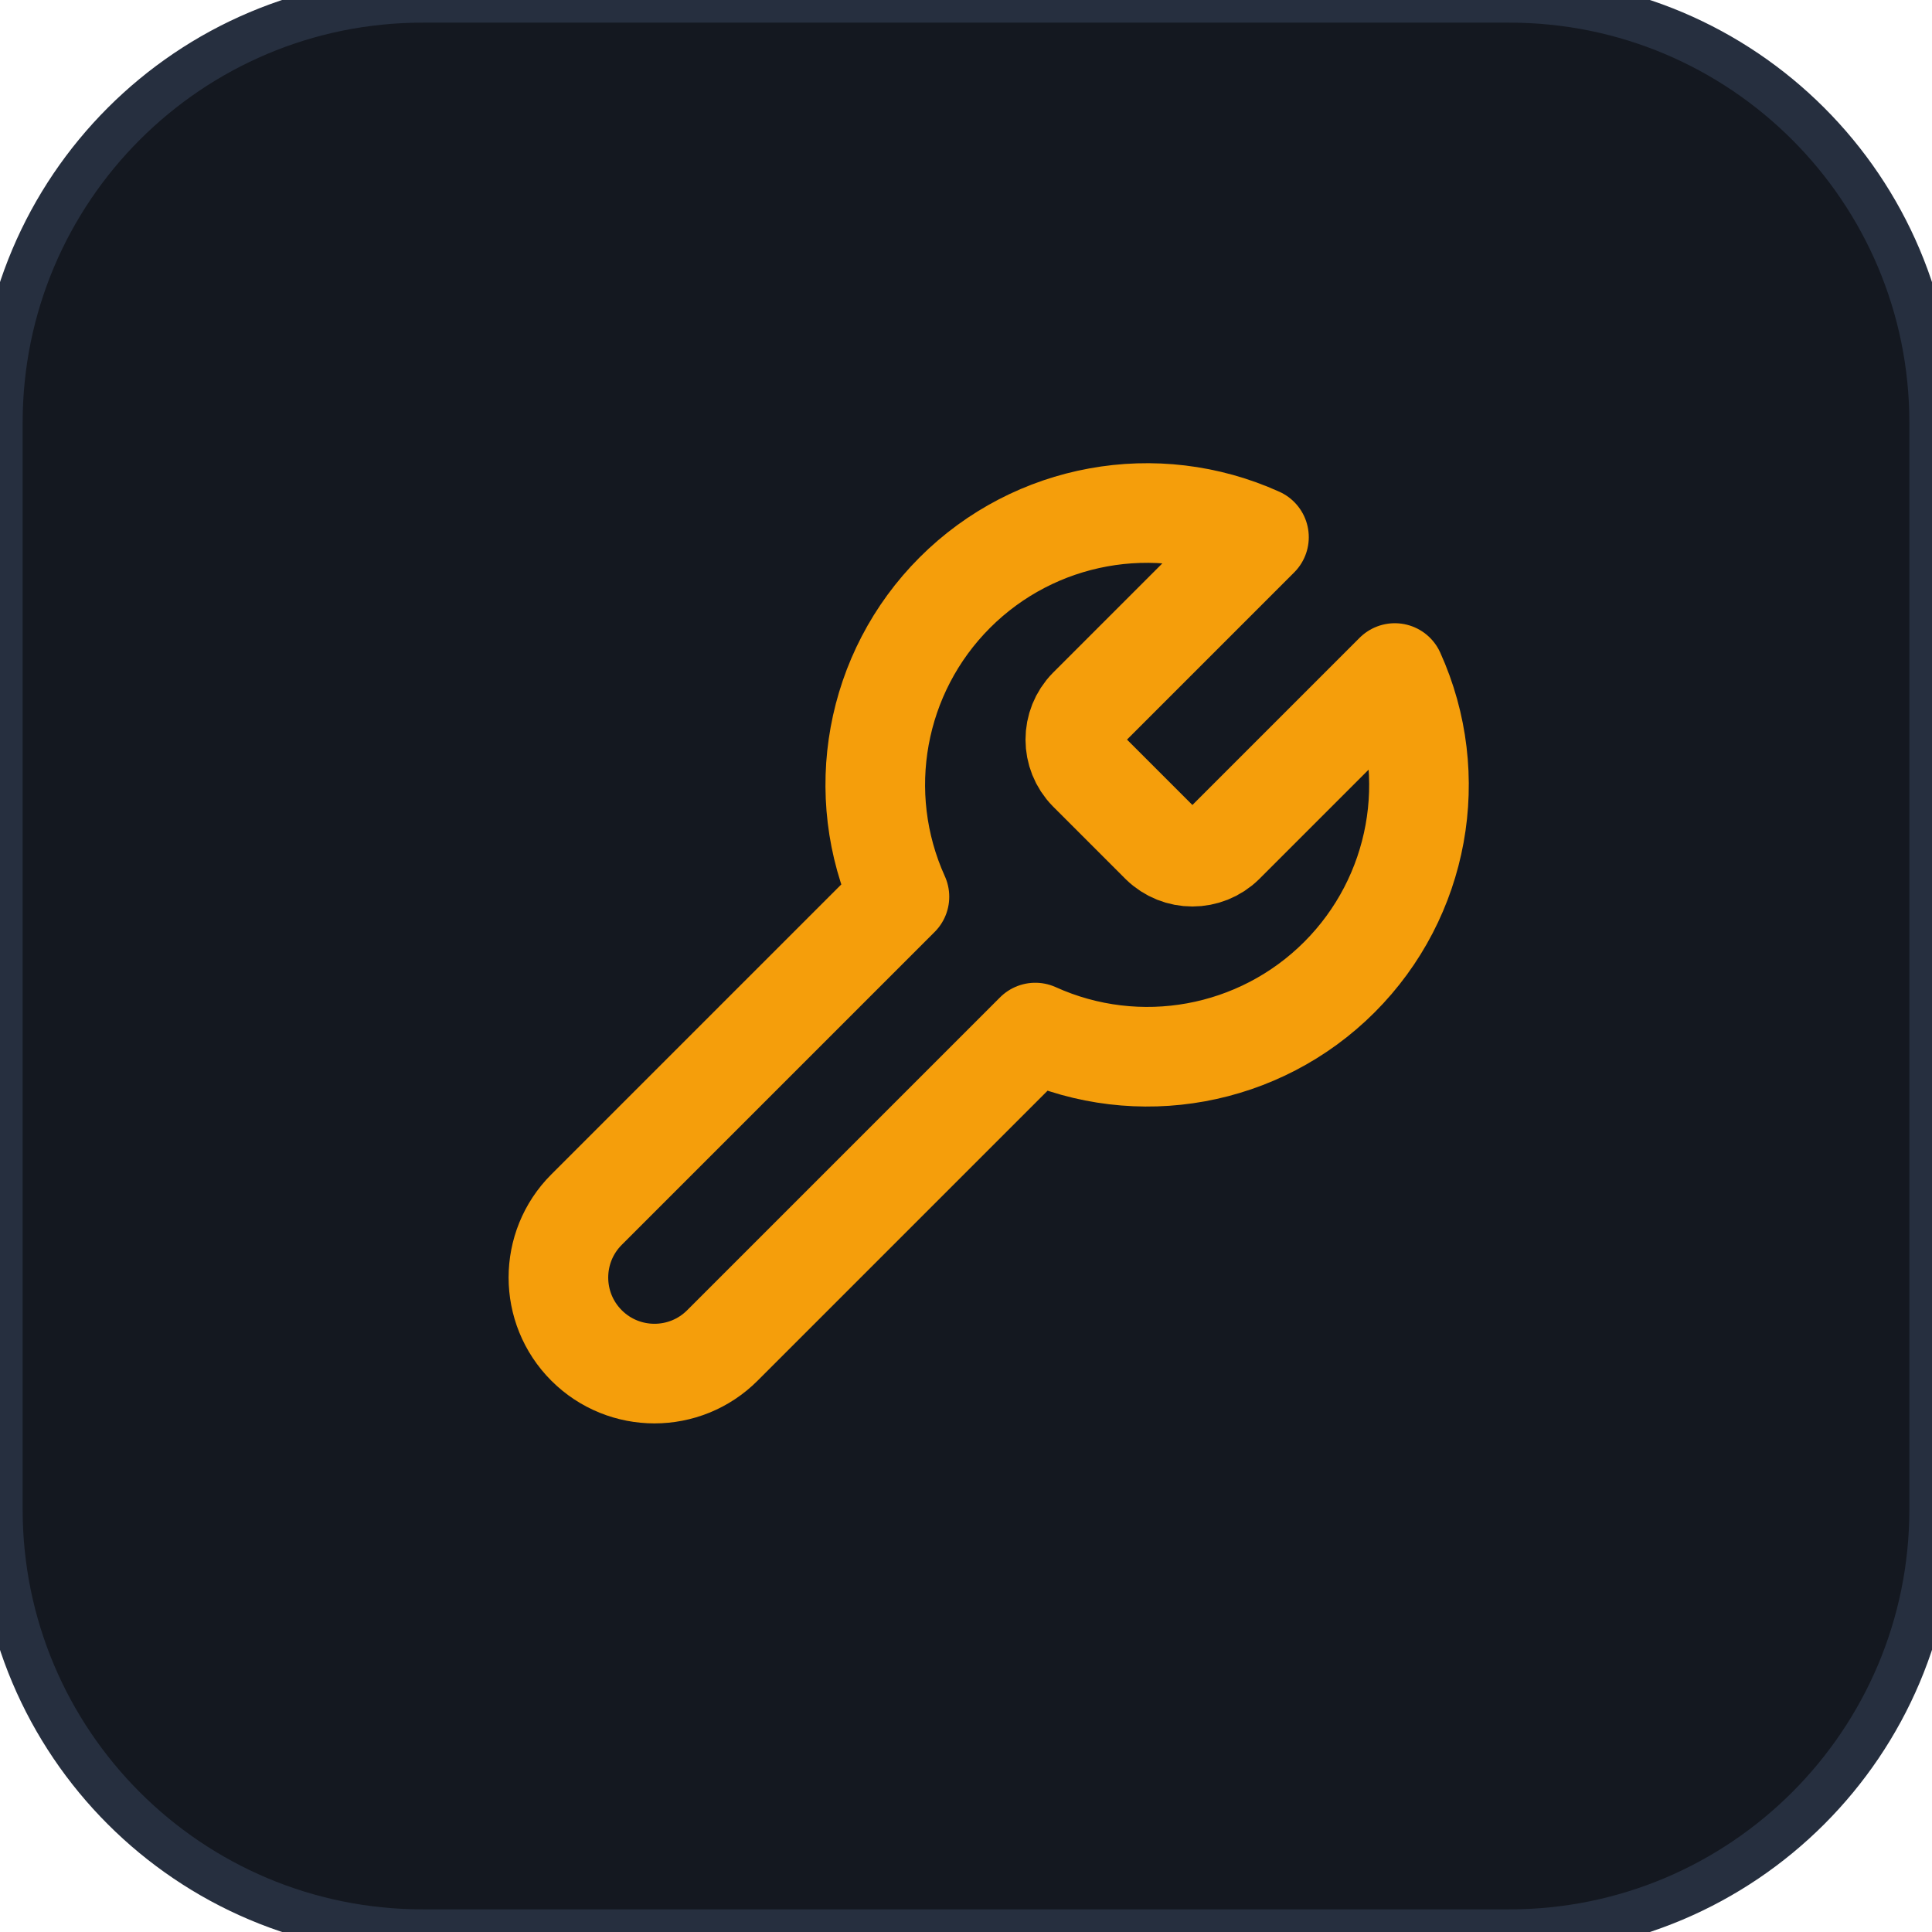
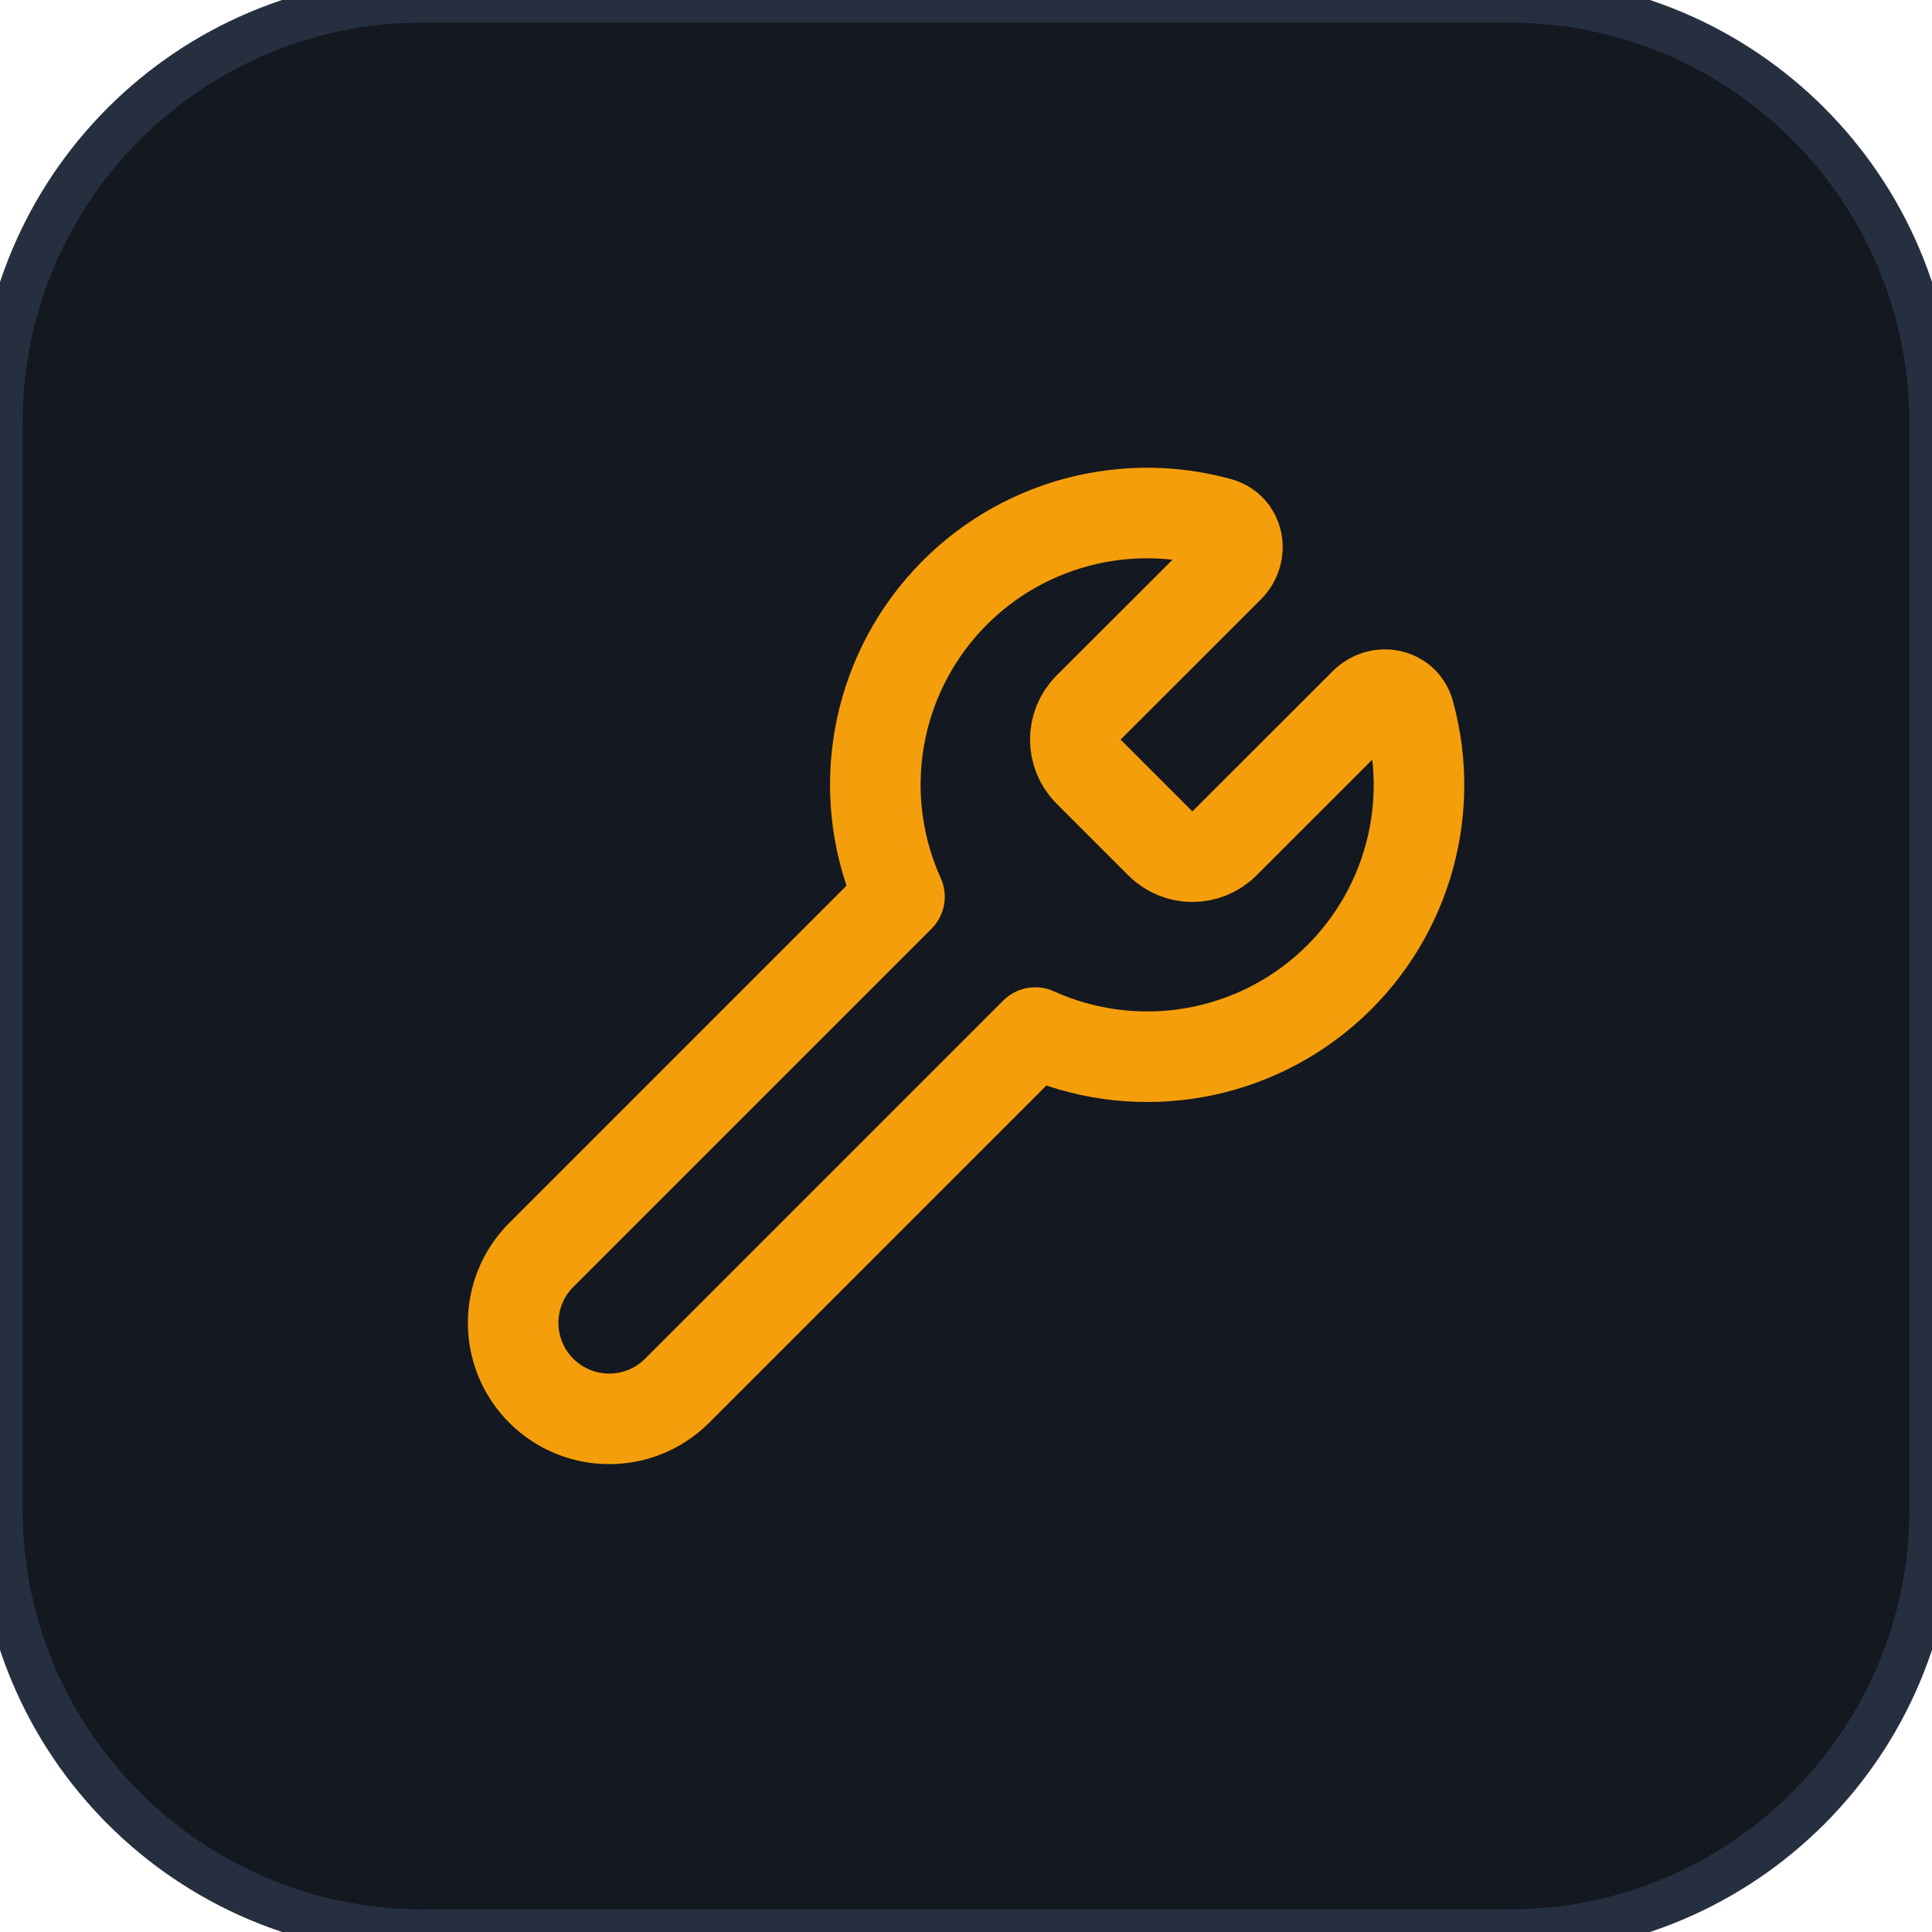
<svg xmlns="http://www.w3.org/2000/svg" viewBox="0 0 64 64" width="64" height="64">
  <rect width="64" height="64" rx="14" fill="#141820" stroke="#262f3f" stroke-width="1.5" />
-   <svg x="14" y="14" width="36" height="36" viewBox="0 0 24 24" fill="none" stroke-linecap="round" stroke-linejoin="round">
-     <path d="M14.7 6.3a1 1 0 0 0 0 1.4l1.6 1.6a1 1 0 0 0 1.4 0l3.77-3.77a6 6 0 0 1-7.94 7.94l-6.91 6.91a2.12 2.12 0 0 1-3-3l6.91-6.91a6 6 0 0 1 7.94-7.94l-3.76 3.76z" stroke="#f59e0b" stroke-width="2.2" />
+   <svg x="14" y="14" width="36" height="36" viewBox="0 0 24 24" fill="none" stroke="#f59e0b" stroke-width="2" stroke-linecap="round" stroke-linejoin="round">
+     <path d="M14.7 6.3a1 1 0 0 0 0 1.4l1.6 1.6a1 1 0 0 0 1.4 0l3.106-3.105c.32-.322.863-.22.983.218a6 6 0 0 1-8.259 7.057l-7.91 7.91a1 1 0 0 1-2.999-3l7.91-7.91a6 6 0 0 1 7.057-8.259c.438.12.54.662.219.984z" />
  </svg>
</svg>
